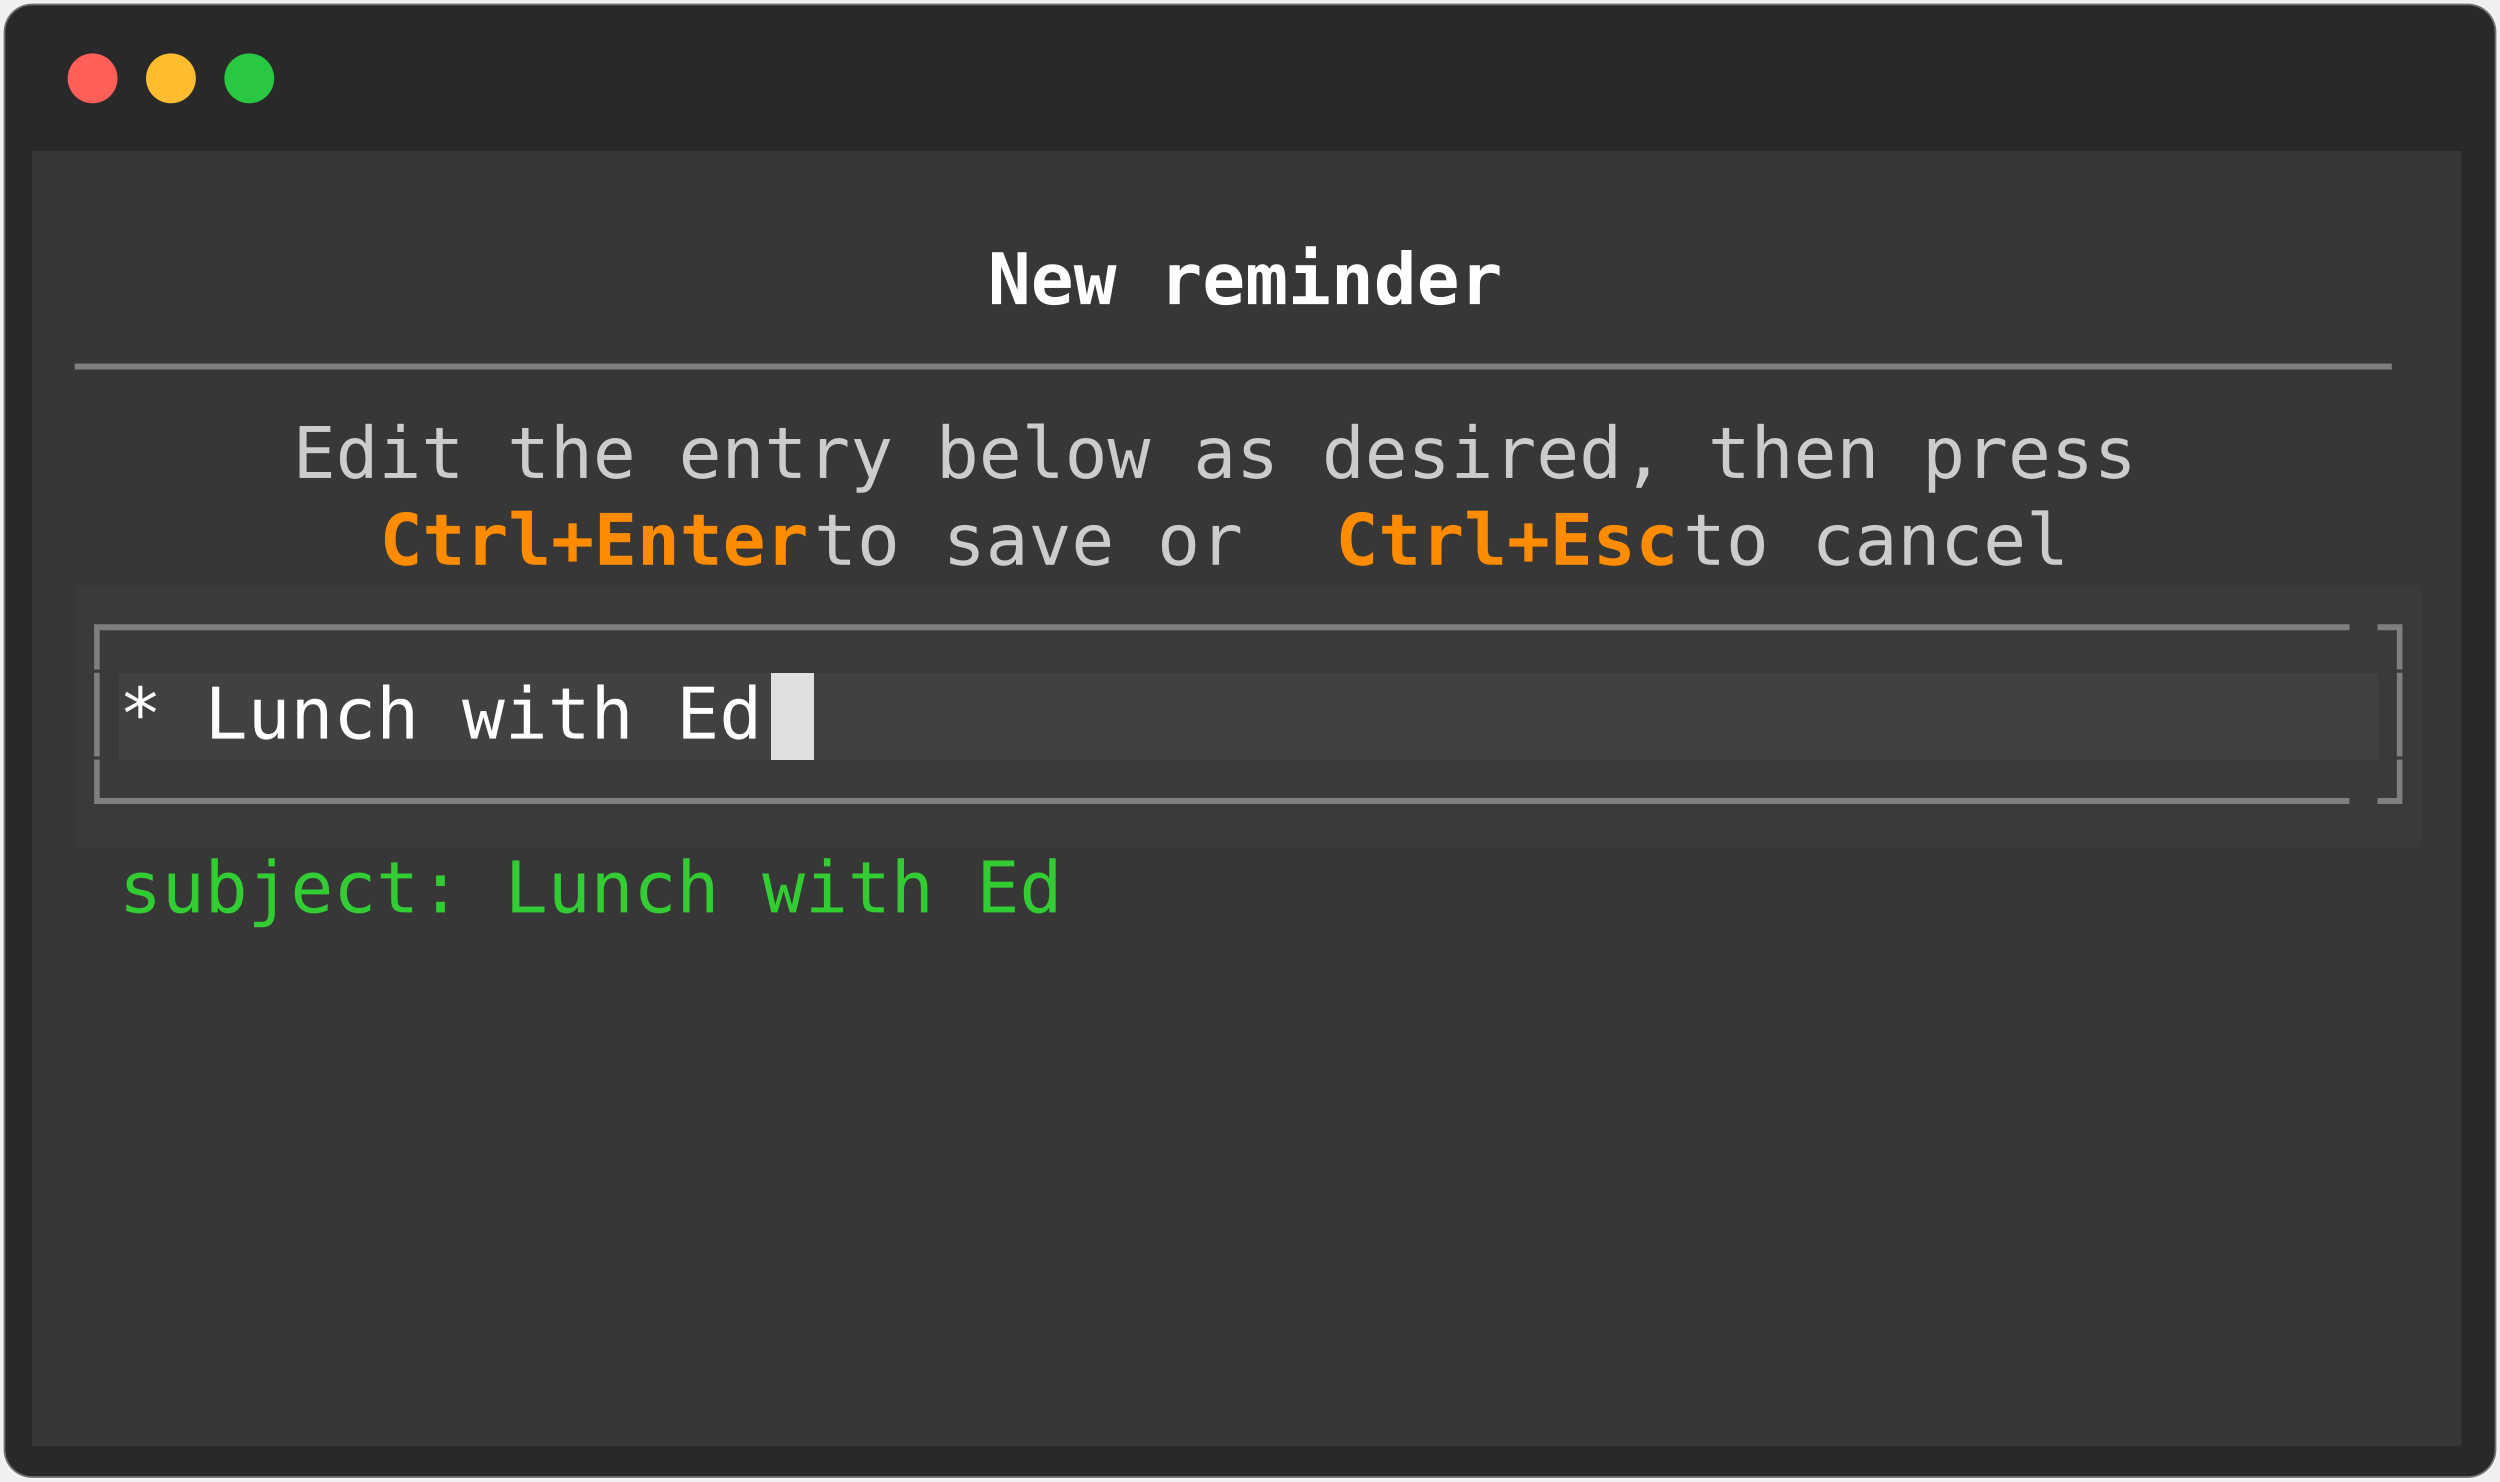
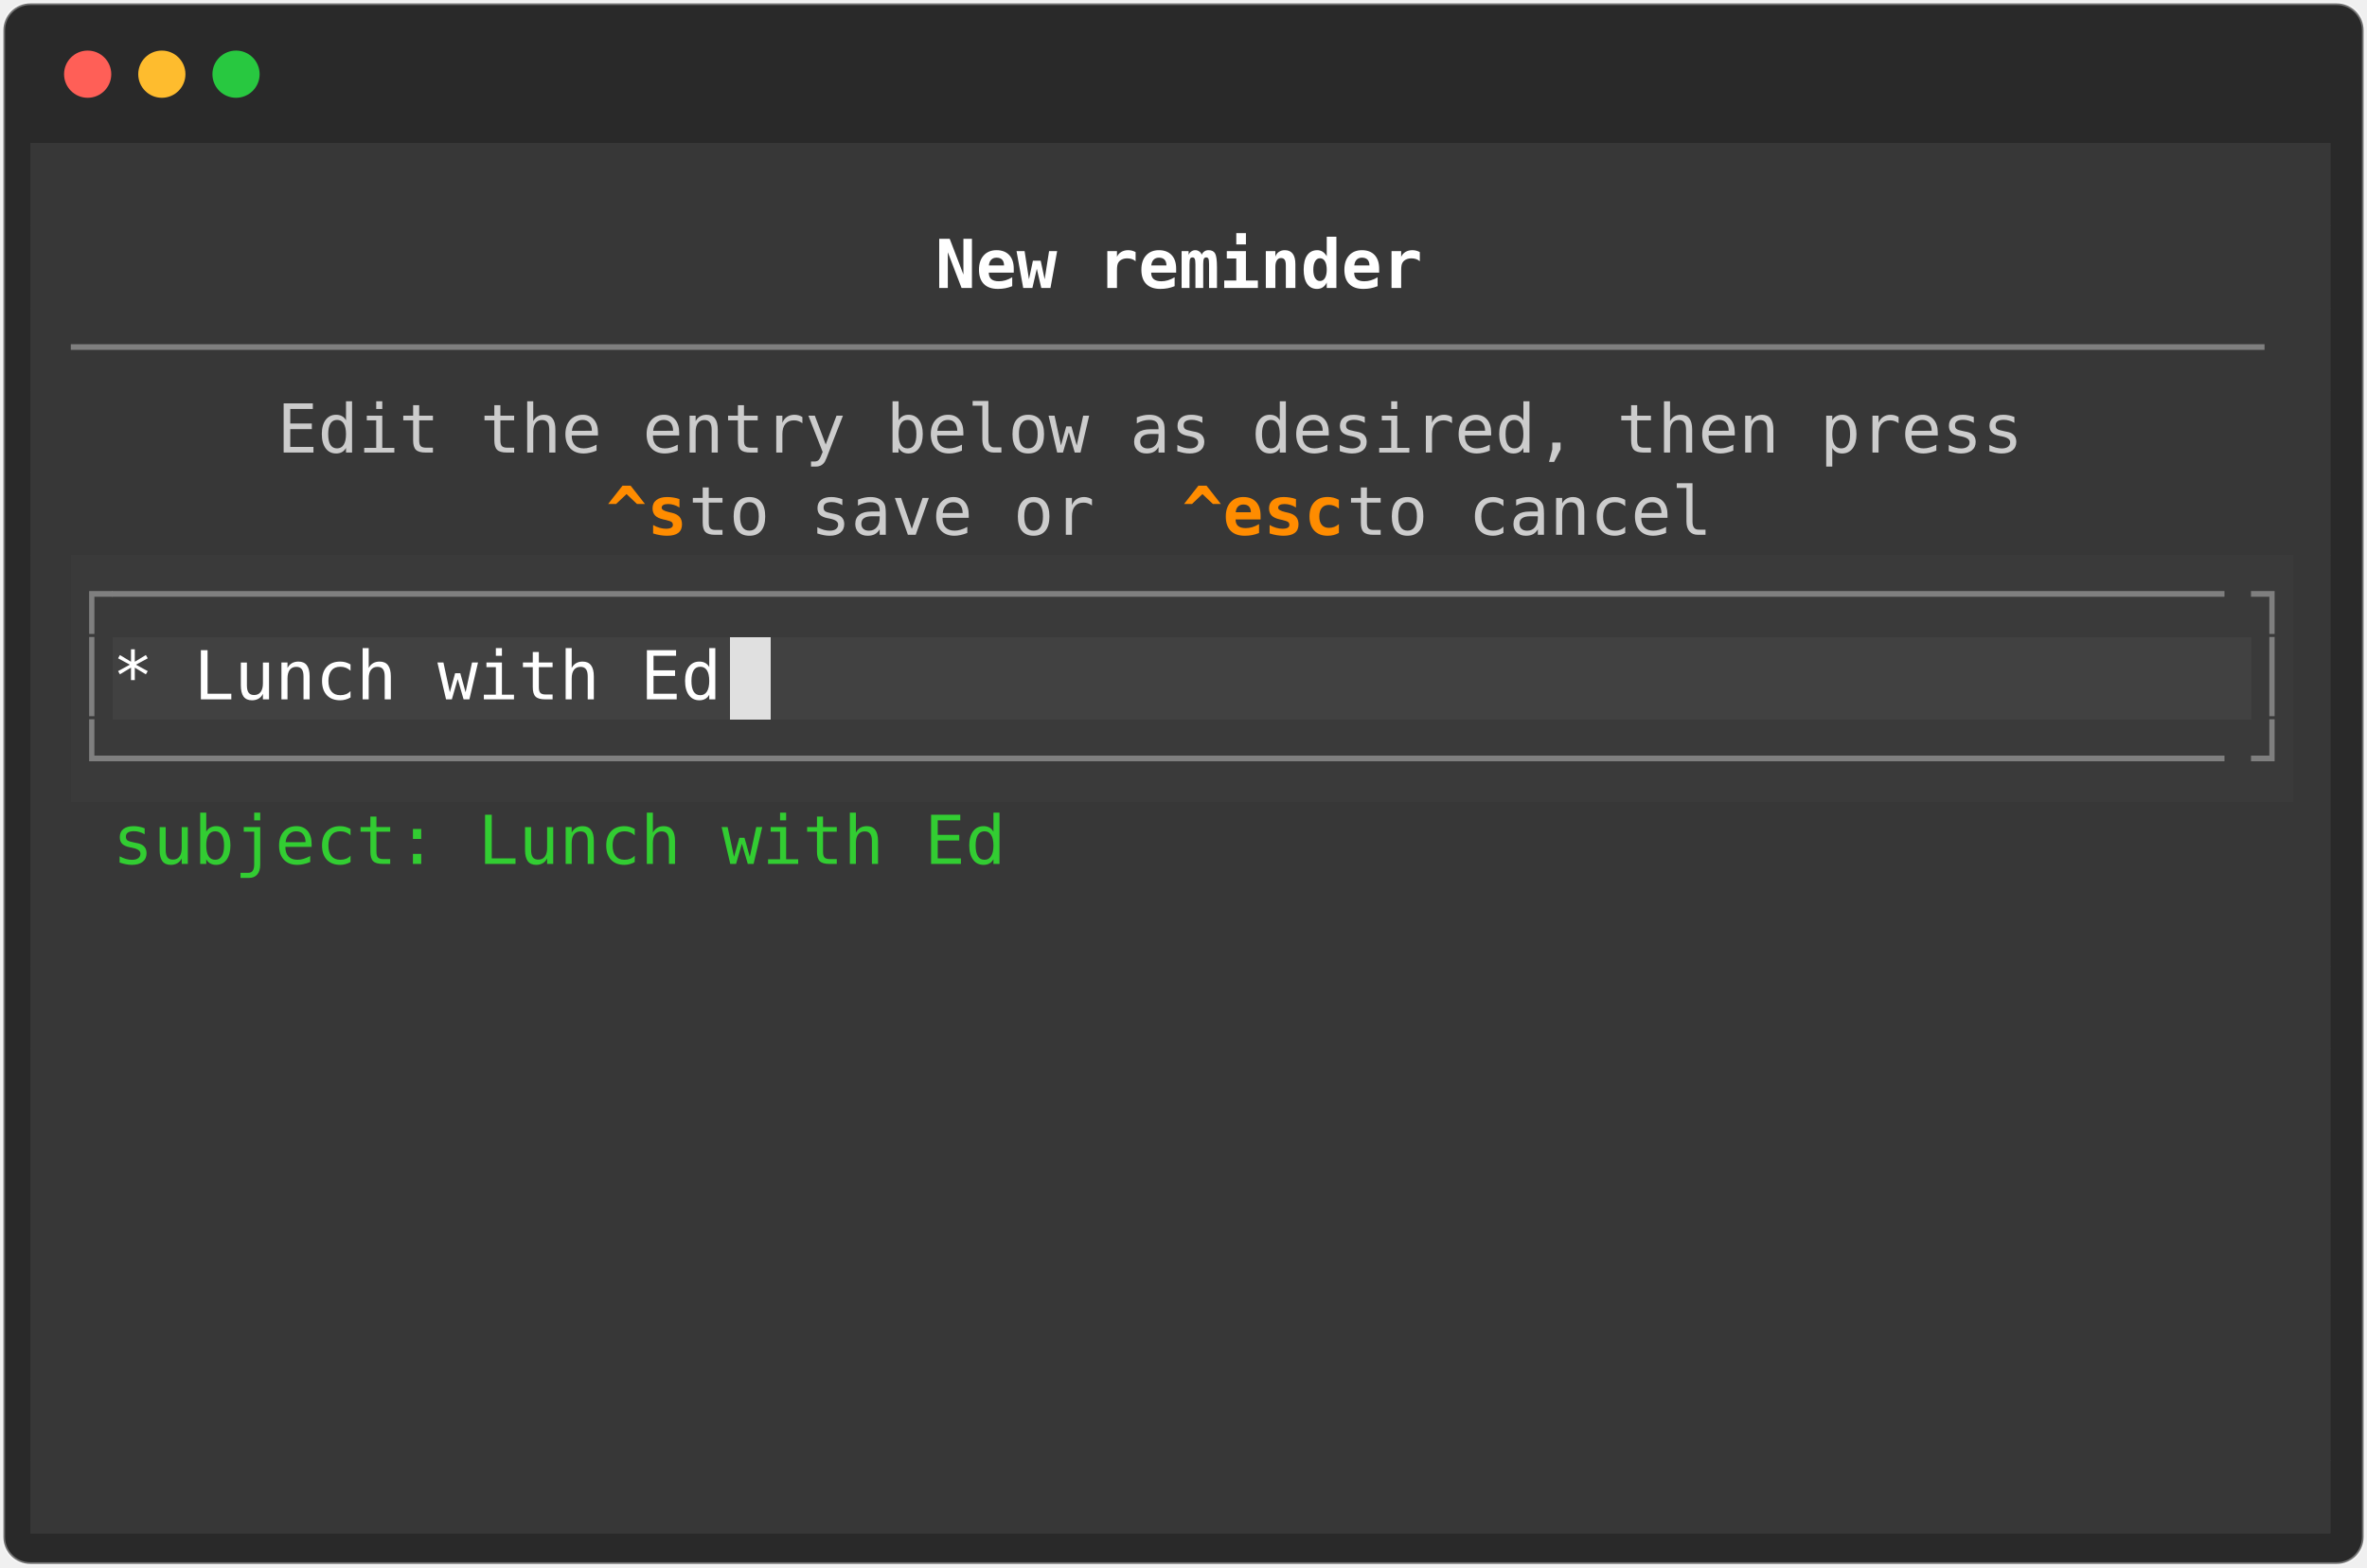
- <svg xmlns="http://www.w3.org/2000/svg" class="rich-terminal" viewBox="0 0 702 416.0">
+ <svg xmlns="http://www.w3.org/2000/svg" class="rich-terminal" viewBox="0 0 702 464.8">
  <style>

    @font-face {
        font-family: "Fira Code";
        src: local("FiraCode-Regular"),
                url("https://cdnjs.cloudflare.com/ajax/libs/firacode/6.2.0/woff2/FiraCode-Regular.woff2") format("woff2"),
                url("https://cdnjs.cloudflare.com/ajax/libs/firacode/6.2.0/woff/FiraCode-Regular.woff") format("woff");
        font-style: normal;
        font-weight: 400;
    }
    @font-face {
        font-family: "Fira Code";
        src: local("FiraCode-Bold"),
                url("https://cdnjs.cloudflare.com/ajax/libs/firacode/6.2.0/woff2/FiraCode-Bold.woff2") format("woff2"),
                url("https://cdnjs.cloudflare.com/ajax/libs/firacode/6.2.0/woff/FiraCode-Bold.woff") format("woff");
        font-style: bold;
        font-weight: 700;
    }

-     .terminal-3722090465-matrix {
+     .terminal-2377418193-matrix {
        font-family: Fira Code, monospace;
        font-size: 20px;
        line-height: 24.4px;
        font-variant-east-asian: full-width;
    }

-     .terminal-3722090465-title {
+     .terminal-2377418193-title {
        font-size: 18px;
        font-weight: bold;
        font-family: arial;
    }

-     .terminal-3722090465-r1 { fill: #c5c8c6 }
- .terminal-3722090465-r2 { fill: #ffffff;font-weight: bold }
- .terminal-3722090465-r3 { fill: #7f7f7f }
- .terminal-3722090465-r4 { fill: #cccccc }
- .terminal-3722090465-r5 { fill: #ff8c00;font-weight: bold }
- .terminal-3722090465-r6 { fill: #ffffff }
- .terminal-3722090465-r7 { fill: #121212 }
- .terminal-3722090465-r8 { fill: #32cd32 }
+     .terminal-2377418193-r1 { fill: #c5c8c6 }
+ .terminal-2377418193-r2 { fill: #ffffff;font-weight: bold }
+ .terminal-2377418193-r3 { fill: #7f7f7f }
+ .terminal-2377418193-r4 { fill: #cccccc }
+ .terminal-2377418193-r5 { fill: #ff8c00;font-weight: bold }
+ .terminal-2377418193-r6 { fill: #ffffff }
+ .terminal-2377418193-r7 { fill: #121212 }
+ .terminal-2377418193-r8 { fill: #32cd32 }
    </style>
  <defs>
-     <clipPath id="terminal-3722090465-clip-terminal">
-       <rect x="0" y="0" width="682.2" height="365.0" />
-     </clipPath>
-     <clipPath id="terminal-3722090465-line-0">
+     <clipPath id="terminal-2377418193-clip-terminal">
+       <rect x="0" y="0" width="682.2" height="413.8" />
+     </clipPath>
+     <clipPath id="terminal-2377418193-line-0">
      <rect x="0" y="1.5" width="683.2" height="24.65" />
    </clipPath>
-     <clipPath id="terminal-3722090465-line-1">
+     <clipPath id="terminal-2377418193-line-1">
      <rect x="0" y="25.9" width="683.2" height="24.65" />
    </clipPath>
-     <clipPath id="terminal-3722090465-line-2">
+     <clipPath id="terminal-2377418193-line-2">
      <rect x="0" y="50.3" width="683.2" height="24.65" />
    </clipPath>
-     <clipPath id="terminal-3722090465-line-3">
+     <clipPath id="terminal-2377418193-line-3">
      <rect x="0" y="74.7" width="683.2" height="24.65" />
    </clipPath>
-     <clipPath id="terminal-3722090465-line-4">
+     <clipPath id="terminal-2377418193-line-4">
      <rect x="0" y="99.1" width="683.2" height="24.65" />
    </clipPath>
-     <clipPath id="terminal-3722090465-line-5">
+     <clipPath id="terminal-2377418193-line-5">
      <rect x="0" y="123.5" width="683.2" height="24.65" />
    </clipPath>
-     <clipPath id="terminal-3722090465-line-6">
+     <clipPath id="terminal-2377418193-line-6">
      <rect x="0" y="147.9" width="683.2" height="24.65" />
    </clipPath>
-     <clipPath id="terminal-3722090465-line-7">
+     <clipPath id="terminal-2377418193-line-7">
      <rect x="0" y="172.3" width="683.2" height="24.65" />
    </clipPath>
-     <clipPath id="terminal-3722090465-line-8">
+     <clipPath id="terminal-2377418193-line-8">
      <rect x="0" y="196.7" width="683.2" height="24.65" />
    </clipPath>
-     <clipPath id="terminal-3722090465-line-9">
+     <clipPath id="terminal-2377418193-line-9">
      <rect x="0" y="221.1" width="683.2" height="24.65" />
    </clipPath>
-     <clipPath id="terminal-3722090465-line-10">
+     <clipPath id="terminal-2377418193-line-10">
      <rect x="0" y="245.5" width="683.2" height="24.65" />
    </clipPath>
-     <clipPath id="terminal-3722090465-line-11">
+     <clipPath id="terminal-2377418193-line-11">
      <rect x="0" y="269.9" width="683.2" height="24.65" />
    </clipPath>
-     <clipPath id="terminal-3722090465-line-12">
+     <clipPath id="terminal-2377418193-line-12">
      <rect x="0" y="294.3" width="683.2" height="24.65" />
    </clipPath>
-     <clipPath id="terminal-3722090465-line-13">
+     <clipPath id="terminal-2377418193-line-13">
      <rect x="0" y="318.7" width="683.2" height="24.65" />
    </clipPath>
+     <clipPath id="terminal-2377418193-line-14">
+       <rect x="0" y="343.1" width="683.2" height="24.65" />
+     </clipPath>
+     <clipPath id="terminal-2377418193-line-15">
+       <rect x="0" y="367.5" width="683.2" height="24.65" />
+     </clipPath>
  </defs>
-   <rect fill="#292929" stroke="rgba(255,255,255,0.35)" stroke-width="1" x="1" y="1" width="700" height="414" rx="8" />
+   <rect fill="#292929" stroke="rgba(255,255,255,0.35)" stroke-width="1" x="1" y="1" width="700" height="462.8" rx="8" />
  <g transform="translate(26,22)">
    <circle cx="0" cy="0" r="7" fill="#ff5f57" />
    <circle cx="22" cy="0" r="7" fill="#febc2e" />
    <circle cx="44" cy="0" r="7" fill="#28c840" />
  </g>
-   <g transform="translate(9, 41)" clip-path="url(#terminal-3722090465-clip-terminal)">
+   <g transform="translate(9, 41)" clip-path="url(#terminal-2377418193-clip-terminal)">
    <rect fill="#373737" x="0" y="1.5" width="12.2" height="24.65" shape-rendering="crispEdges" />
    <rect fill="#373737" x="12.2" y="1.5" width="658.8" height="24.65" shape-rendering="crispEdges" />
    <rect fill="#373737" x="671" y="1.5" width="12.2" height="24.65" shape-rendering="crispEdges" />
    <rect fill="#373737" x="0" y="25.9" width="12.2" height="24.65" shape-rendering="crispEdges" />
    <rect fill="#373737" x="12.2" y="25.9" width="12.2" height="24.65" shape-rendering="crispEdges" />
    <rect fill="#373737" x="24.4" y="25.9" width="244" height="24.65" shape-rendering="crispEdges" />
    <rect fill="#373737" x="268.4" y="25.9" width="146.4" height="24.65" shape-rendering="crispEdges" />
    <rect fill="#373737" x="414.8" y="25.9" width="244" height="24.65" shape-rendering="crispEdges" />
    <rect fill="#373737" x="658.8" y="25.9" width="12.2" height="24.65" shape-rendering="crispEdges" />
    <rect fill="#373737" x="671" y="25.9" width="12.2" height="24.65" shape-rendering="crispEdges" />
    <rect fill="#373737" x="0" y="50.3" width="12.2" height="24.65" shape-rendering="crispEdges" />
    <rect fill="#373737" x="12.2" y="50.3" width="658.8" height="24.65" shape-rendering="crispEdges" />
    <rect fill="#373737" x="671" y="50.3" width="12.2" height="24.65" shape-rendering="crispEdges" />
    <rect fill="#373737" x="0" y="74.7" width="12.2" height="24.65" shape-rendering="crispEdges" />
    <rect fill="#373737" x="12.2" y="74.7" width="12.2" height="24.65" shape-rendering="crispEdges" />
    <rect fill="#373737" x="24.4" y="74.7" width="48.8" height="24.65" shape-rendering="crispEdges" />
    <rect fill="#373737" x="73.2" y="74.7" width="524.6" height="24.65" shape-rendering="crispEdges" />
    <rect fill="#373737" x="597.8" y="74.7" width="61" height="24.65" shape-rendering="crispEdges" />
    <rect fill="#373737" x="658.8" y="74.7" width="12.2" height="24.65" shape-rendering="crispEdges" />
    <rect fill="#373737" x="671" y="74.7" width="12.2" height="24.65" shape-rendering="crispEdges" />
    <rect fill="#373737" x="0" y="99.1" width="12.2" height="24.65" shape-rendering="crispEdges" />
    <rect fill="#373737" x="12.2" y="99.1" width="12.2" height="24.65" shape-rendering="crispEdges" />
-     <rect fill="#373737" x="24.4" y="99.1" width="73.2" height="24.65" shape-rendering="crispEdges" />
-     <rect fill="#373737" x="97.6" y="99.1" width="122" height="24.65" shape-rendering="crispEdges" />
-     <rect fill="#373737" x="219.6" y="99.1" width="146.4" height="24.65" shape-rendering="crispEdges" />
-     <rect fill="#373737" x="366" y="99.1" width="97.6" height="24.65" shape-rendering="crispEdges" />
-     <rect fill="#373737" x="463.6" y="99.1" width="122" height="24.65" shape-rendering="crispEdges" />
-     <rect fill="#373737" x="585.6" y="99.1" width="73.2" height="24.65" shape-rendering="crispEdges" />
+     <rect fill="#373737" x="24.4" y="99.1" width="146.4" height="24.65" shape-rendering="crispEdges" />
+     <rect fill="#373737" x="170.8" y="99.1" width="24.4" height="24.65" shape-rendering="crispEdges" />
+     <rect fill="#373737" x="195.2" y="99.1" width="146.4" height="24.65" shape-rendering="crispEdges" />
+     <rect fill="#373737" x="341.6" y="99.1" width="48.8" height="24.65" shape-rendering="crispEdges" />
+     <rect fill="#373737" x="390.4" y="99.1" width="122" height="24.65" shape-rendering="crispEdges" />
+     <rect fill="#373737" x="512.4" y="99.1" width="146.4" height="24.65" shape-rendering="crispEdges" />
    <rect fill="#373737" x="658.8" y="99.1" width="12.2" height="24.65" shape-rendering="crispEdges" />
    <rect fill="#373737" x="671" y="99.1" width="12.2" height="24.65" shape-rendering="crispEdges" />
    <rect fill="#373737" x="0" y="123.5" width="12.2" height="24.65" shape-rendering="crispEdges" />
    <rect fill="#3a3a3a" x="12.2" y="123.5" width="12.2" height="24.65" shape-rendering="crispEdges" />
    <rect fill="#3a3a3a" x="24.4" y="123.5" width="634.4" height="24.65" shape-rendering="crispEdges" />
    <rect fill="#3a3a3a" x="658.8" y="123.5" width="12.2" height="24.65" shape-rendering="crispEdges" />
    <rect fill="#373737" x="671" y="123.5" width="12.2" height="24.65" shape-rendering="crispEdges" />
    <rect fill="#373737" x="0" y="147.9" width="12.2" height="24.65" shape-rendering="crispEdges" />
    <rect fill="#3a3a3a" x="12.2" y="147.9" width="12.2" height="24.65" shape-rendering="crispEdges" />
    <rect fill="#414141" x="24.4" y="147.9" width="183" height="24.65" shape-rendering="crispEdges" />
    <rect fill="#e0e0e0" x="207.4" y="147.9" width="12.2" height="24.65" shape-rendering="crispEdges" />
    <rect fill="#414141" x="219.6" y="147.9" width="439.2" height="24.65" shape-rendering="crispEdges" />
    <rect fill="#3a3a3a" x="658.8" y="147.9" width="12.2" height="24.65" shape-rendering="crispEdges" />
    <rect fill="#373737" x="671" y="147.9" width="12.2" height="24.65" shape-rendering="crispEdges" />
    <rect fill="#373737" x="0" y="172.3" width="12.2" height="24.65" shape-rendering="crispEdges" />
    <rect fill="#3a3a3a" x="12.2" y="172.3" width="12.2" height="24.65" shape-rendering="crispEdges" />
    <rect fill="#3a3a3a" x="24.4" y="172.3" width="634.4" height="24.65" shape-rendering="crispEdges" />
    <rect fill="#3a3a3a" x="658.8" y="172.3" width="12.2" height="24.65" shape-rendering="crispEdges" />
    <rect fill="#373737" x="671" y="172.3" width="12.2" height="24.65" shape-rendering="crispEdges" />
    <rect fill="#373737" x="0" y="196.7" width="12.2" height="24.65" shape-rendering="crispEdges" />
    <rect fill="#373737" x="12.2" y="196.7" width="12.2" height="24.65" shape-rendering="crispEdges" />
    <rect fill="#373737" x="24.4" y="196.7" width="268.4" height="24.65" shape-rendering="crispEdges" />
    <rect fill="#373737" x="292.8" y="196.7" width="366" height="24.65" shape-rendering="crispEdges" />
    <rect fill="#373737" x="658.8" y="196.7" width="12.2" height="24.65" shape-rendering="crispEdges" />
    <rect fill="#373737" x="671" y="196.7" width="12.2" height="24.65" shape-rendering="crispEdges" />
    <rect fill="#373737" x="0" y="221.1" width="12.2" height="24.65" shape-rendering="crispEdges" />
    <rect fill="#373737" x="12.2" y="221.1" width="658.8" height="24.65" shape-rendering="crispEdges" />
    <rect fill="#373737" x="671" y="221.1" width="12.2" height="24.65" shape-rendering="crispEdges" />
    <rect fill="#373737" x="0" y="245.5" width="12.2" height="24.65" shape-rendering="crispEdges" />
    <rect fill="#373737" x="12.2" y="245.5" width="658.8" height="24.65" shape-rendering="crispEdges" />
    <rect fill="#373737" x="671" y="245.5" width="12.2" height="24.65" shape-rendering="crispEdges" />
    <rect fill="#373737" x="0" y="269.9" width="12.2" height="24.65" shape-rendering="crispEdges" />
    <rect fill="#373737" x="12.2" y="269.9" width="658.8" height="24.65" shape-rendering="crispEdges" />
    <rect fill="#373737" x="671" y="269.9" width="12.2" height="24.65" shape-rendering="crispEdges" />
    <rect fill="#373737" x="0" y="294.3" width="12.2" height="24.65" shape-rendering="crispEdges" />
    <rect fill="#373737" x="12.2" y="294.3" width="658.8" height="24.65" shape-rendering="crispEdges" />
    <rect fill="#373737" x="671" y="294.3" width="12.2" height="24.65" shape-rendering="crispEdges" />
    <rect fill="#373737" x="0" y="318.7" width="12.2" height="24.65" shape-rendering="crispEdges" />
    <rect fill="#373737" x="12.2" y="318.7" width="658.8" height="24.65" shape-rendering="crispEdges" />
    <rect fill="#373737" x="671" y="318.7" width="12.2" height="24.65" shape-rendering="crispEdges" />
    <rect fill="#373737" x="0" y="343.1" width="12.2" height="24.65" shape-rendering="crispEdges" />
    <rect fill="#373737" x="12.2" y="343.1" width="658.8" height="24.65" shape-rendering="crispEdges" />
    <rect fill="#373737" x="671" y="343.1" width="12.2" height="24.65" shape-rendering="crispEdges" />
-     <g class="terminal-3722090465-matrix">
-       <text class="terminal-3722090465-r1" x="683.2" y="20" textLength="12.2" clip-path="url(#terminal-3722090465-line-0)">
- </text>
-       <text class="terminal-3722090465-r2" x="268.4" y="44.4" textLength="146.4" clip-path="url(#terminal-3722090465-line-1)">New reminder</text>
-       <text class="terminal-3722090465-r1" x="683.2" y="44.4" textLength="12.2" clip-path="url(#terminal-3722090465-line-1)">
- </text>
-       <text class="terminal-3722090465-r3" x="12.2" y="68.8" textLength="658.8" clip-path="url(#terminal-3722090465-line-2)">──────────────────────────────────────────────────────</text>
-       <text class="terminal-3722090465-r1" x="683.2" y="68.8" textLength="12.2" clip-path="url(#terminal-3722090465-line-2)">
- </text>
-       <text class="terminal-3722090465-r4" x="73.2" y="93.2" textLength="524.6" clip-path="url(#terminal-3722090465-line-3)">Edit the entry below as desired, then press</text>
-       <text class="terminal-3722090465-r1" x="683.2" y="93.2" textLength="12.2" clip-path="url(#terminal-3722090465-line-3)">
- </text>
-       <text class="terminal-3722090465-r5" x="97.6" y="117.6" textLength="122" clip-path="url(#terminal-3722090465-line-4)">Ctrl+Enter</text>
-       <text class="terminal-3722090465-r4" x="219.6" y="117.6" textLength="146.4" clip-path="url(#terminal-3722090465-line-4)"> to save or </text>
-       <text class="terminal-3722090465-r5" x="366" y="117.6" textLength="97.6" clip-path="url(#terminal-3722090465-line-4)">Ctrl+Esc</text>
-       <text class="terminal-3722090465-r4" x="463.6" y="117.6" textLength="122" clip-path="url(#terminal-3722090465-line-4)"> to cancel</text>
-       <text class="terminal-3722090465-r1" x="683.2" y="117.6" textLength="12.2" clip-path="url(#terminal-3722090465-line-4)">
- </text>
-       <text class="terminal-3722090465-r3" x="12.2" y="142" textLength="12.2" clip-path="url(#terminal-3722090465-line-5)">┌</text>
-       <text class="terminal-3722090465-r3" x="24.4" y="142" textLength="634.4" clip-path="url(#terminal-3722090465-line-5)">────────────────────────────────────────────────────</text>
-       <text class="terminal-3722090465-r3" x="658.8" y="142" textLength="12.2" clip-path="url(#terminal-3722090465-line-5)">┐</text>
-       <text class="terminal-3722090465-r1" x="683.2" y="142" textLength="12.2" clip-path="url(#terminal-3722090465-line-5)">
- </text>
-       <text class="terminal-3722090465-r3" x="12.2" y="166.4" textLength="12.2" clip-path="url(#terminal-3722090465-line-6)">│</text>
-       <text class="terminal-3722090465-r6" x="24.4" y="166.4" textLength="183" clip-path="url(#terminal-3722090465-line-6)">* Lunch with Ed</text>
-       <text class="terminal-3722090465-r3" x="658.8" y="166.4" textLength="12.2" clip-path="url(#terminal-3722090465-line-6)">│</text>
-       <text class="terminal-3722090465-r1" x="683.2" y="166.4" textLength="12.2" clip-path="url(#terminal-3722090465-line-6)">
- </text>
-       <text class="terminal-3722090465-r3" x="12.2" y="190.8" textLength="12.2" clip-path="url(#terminal-3722090465-line-7)">└</text>
-       <text class="terminal-3722090465-r3" x="24.4" y="190.8" textLength="634.4" clip-path="url(#terminal-3722090465-line-7)">────────────────────────────────────────────────────</text>
-       <text class="terminal-3722090465-r3" x="658.8" y="190.8" textLength="12.2" clip-path="url(#terminal-3722090465-line-7)">┘</text>
-       <text class="terminal-3722090465-r1" x="683.2" y="190.8" textLength="12.2" clip-path="url(#terminal-3722090465-line-7)">
- </text>
-       <text class="terminal-3722090465-r8" x="24.4" y="215.2" textLength="268.4" clip-path="url(#terminal-3722090465-line-8)">subject: Lunch with Ed</text>
-       <text class="terminal-3722090465-r1" x="683.2" y="215.2" textLength="12.2" clip-path="url(#terminal-3722090465-line-8)">
- </text>
-       <text class="terminal-3722090465-r1" x="683.2" y="239.6" textLength="12.2" clip-path="url(#terminal-3722090465-line-9)">
- </text>
-       <text class="terminal-3722090465-r1" x="683.2" y="264" textLength="12.2" clip-path="url(#terminal-3722090465-line-10)">
- </text>
-       <text class="terminal-3722090465-r1" x="683.2" y="288.4" textLength="12.2" clip-path="url(#terminal-3722090465-line-11)">
- </text>
-       <text class="terminal-3722090465-r1" x="683.2" y="312.8" textLength="12.2" clip-path="url(#terminal-3722090465-line-12)">
- </text>
-       <text class="terminal-3722090465-r1" x="683.2" y="337.2" textLength="12.2" clip-path="url(#terminal-3722090465-line-13)">
+     <rect fill="#373737" x="0" y="367.5" width="12.2" height="24.65" shape-rendering="crispEdges" />
+     <rect fill="#373737" x="12.2" y="367.5" width="658.8" height="24.65" shape-rendering="crispEdges" />
+     <rect fill="#373737" x="671" y="367.5" width="12.2" height="24.65" shape-rendering="crispEdges" />
+     <rect fill="#373737" x="0" y="391.9" width="12.2" height="24.65" shape-rendering="crispEdges" />
+     <rect fill="#373737" x="12.2" y="391.9" width="658.8" height="24.65" shape-rendering="crispEdges" />
+     <rect fill="#373737" x="671" y="391.9" width="12.2" height="24.65" shape-rendering="crispEdges" />
+     <g class="terminal-2377418193-matrix">
+       <text class="terminal-2377418193-r1" x="683.2" y="20" textLength="12.2" clip-path="url(#terminal-2377418193-line-0)">
+ </text>
+       <text class="terminal-2377418193-r2" x="268.4" y="44.4" textLength="146.4" clip-path="url(#terminal-2377418193-line-1)">New reminder</text>
+       <text class="terminal-2377418193-r1" x="683.2" y="44.4" textLength="12.2" clip-path="url(#terminal-2377418193-line-1)">
+ </text>
+       <text class="terminal-2377418193-r3" x="12.2" y="68.8" textLength="658.8" clip-path="url(#terminal-2377418193-line-2)">──────────────────────────────────────────────────────</text>
+       <text class="terminal-2377418193-r1" x="683.2" y="68.8" textLength="12.2" clip-path="url(#terminal-2377418193-line-2)">
+ </text>
+       <text class="terminal-2377418193-r4" x="73.2" y="93.2" textLength="524.6" clip-path="url(#terminal-2377418193-line-3)">Edit the entry below as desired, then press</text>
+       <text class="terminal-2377418193-r1" x="683.2" y="93.2" textLength="12.2" clip-path="url(#terminal-2377418193-line-3)">
+ </text>
+       <text class="terminal-2377418193-r5" x="170.8" y="117.6" textLength="24.4" clip-path="url(#terminal-2377418193-line-4)">^s</text>
+       <text class="terminal-2377418193-r4" x="195.2" y="117.6" textLength="146.4" clip-path="url(#terminal-2377418193-line-4)"> to save or </text>
+       <text class="terminal-2377418193-r5" x="341.6" y="117.6" textLength="48.8" clip-path="url(#terminal-2377418193-line-4)">^esc</text>
+       <text class="terminal-2377418193-r4" x="390.4" y="117.6" textLength="122" clip-path="url(#terminal-2377418193-line-4)"> to cancel</text>
+       <text class="terminal-2377418193-r1" x="683.2" y="117.6" textLength="12.2" clip-path="url(#terminal-2377418193-line-4)">
+ </text>
+       <text class="terminal-2377418193-r3" x="12.2" y="142" textLength="12.2" clip-path="url(#terminal-2377418193-line-5)">┌</text>
+       <text class="terminal-2377418193-r3" x="24.4" y="142" textLength="634.4" clip-path="url(#terminal-2377418193-line-5)">────────────────────────────────────────────────────</text>
+       <text class="terminal-2377418193-r3" x="658.8" y="142" textLength="12.2" clip-path="url(#terminal-2377418193-line-5)">┐</text>
+       <text class="terminal-2377418193-r1" x="683.2" y="142" textLength="12.2" clip-path="url(#terminal-2377418193-line-5)">
+ </text>
+       <text class="terminal-2377418193-r3" x="12.2" y="166.4" textLength="12.2" clip-path="url(#terminal-2377418193-line-6)">│</text>
+       <text class="terminal-2377418193-r6" x="24.4" y="166.4" textLength="183" clip-path="url(#terminal-2377418193-line-6)">* Lunch with Ed</text>
+       <text class="terminal-2377418193-r3" x="658.8" y="166.4" textLength="12.2" clip-path="url(#terminal-2377418193-line-6)">│</text>
+       <text class="terminal-2377418193-r1" x="683.2" y="166.4" textLength="12.2" clip-path="url(#terminal-2377418193-line-6)">
+ </text>
+       <text class="terminal-2377418193-r3" x="12.2" y="190.8" textLength="12.2" clip-path="url(#terminal-2377418193-line-7)">└</text>
+       <text class="terminal-2377418193-r3" x="24.4" y="190.8" textLength="634.4" clip-path="url(#terminal-2377418193-line-7)">────────────────────────────────────────────────────</text>
+       <text class="terminal-2377418193-r3" x="658.8" y="190.8" textLength="12.2" clip-path="url(#terminal-2377418193-line-7)">┘</text>
+       <text class="terminal-2377418193-r1" x="683.2" y="190.8" textLength="12.2" clip-path="url(#terminal-2377418193-line-7)">
+ </text>
+       <text class="terminal-2377418193-r8" x="24.4" y="215.2" textLength="268.4" clip-path="url(#terminal-2377418193-line-8)">subject: Lunch with Ed</text>
+       <text class="terminal-2377418193-r1" x="683.2" y="215.2" textLength="12.2" clip-path="url(#terminal-2377418193-line-8)">
+ </text>
+       <text class="terminal-2377418193-r1" x="683.2" y="239.6" textLength="12.2" clip-path="url(#terminal-2377418193-line-9)">
+ </text>
+       <text class="terminal-2377418193-r1" x="683.2" y="264" textLength="12.2" clip-path="url(#terminal-2377418193-line-10)">
+ </text>
+       <text class="terminal-2377418193-r1" x="683.2" y="288.4" textLength="12.2" clip-path="url(#terminal-2377418193-line-11)">
+ </text>
+       <text class="terminal-2377418193-r1" x="683.2" y="312.8" textLength="12.2" clip-path="url(#terminal-2377418193-line-12)">
+ </text>
+       <text class="terminal-2377418193-r1" x="683.2" y="337.2" textLength="12.2" clip-path="url(#terminal-2377418193-line-13)">
+ </text>
+       <text class="terminal-2377418193-r1" x="683.2" y="361.6" textLength="12.2" clip-path="url(#terminal-2377418193-line-14)">
+ </text>
+       <text class="terminal-2377418193-r1" x="683.2" y="386" textLength="12.2" clip-path="url(#terminal-2377418193-line-15)">
</text>
    </g>
  </g>
</svg>
